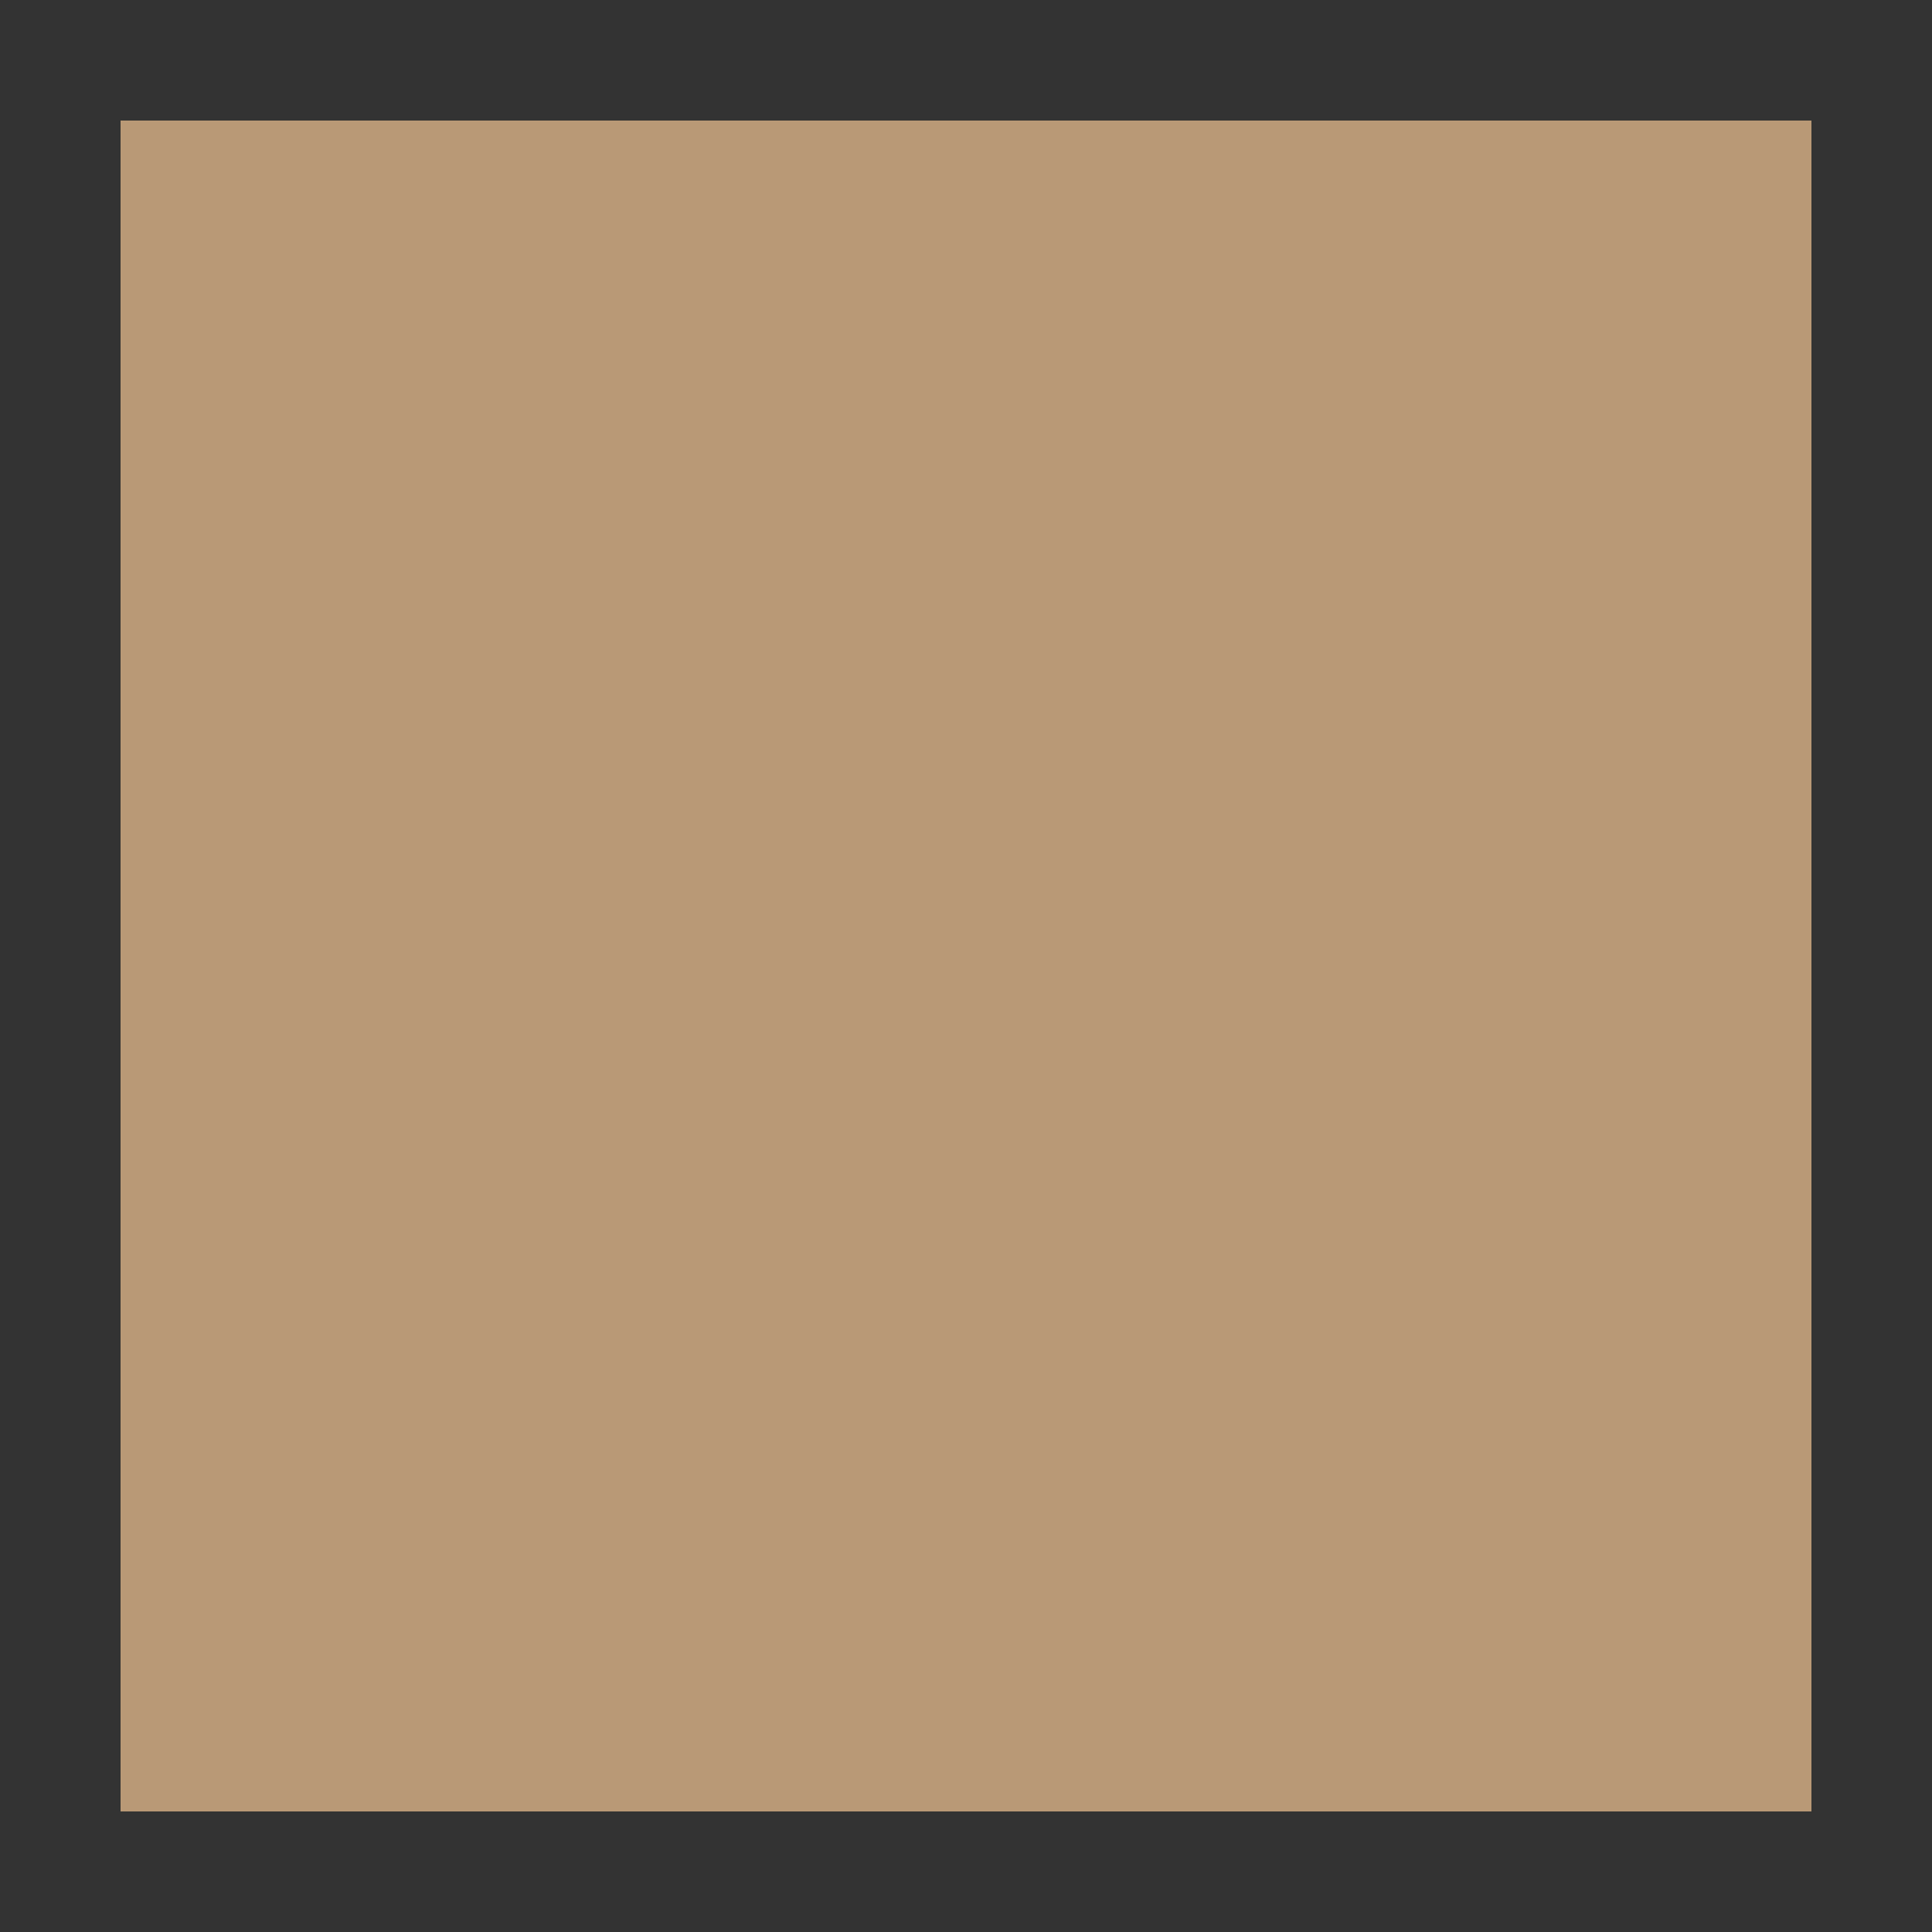
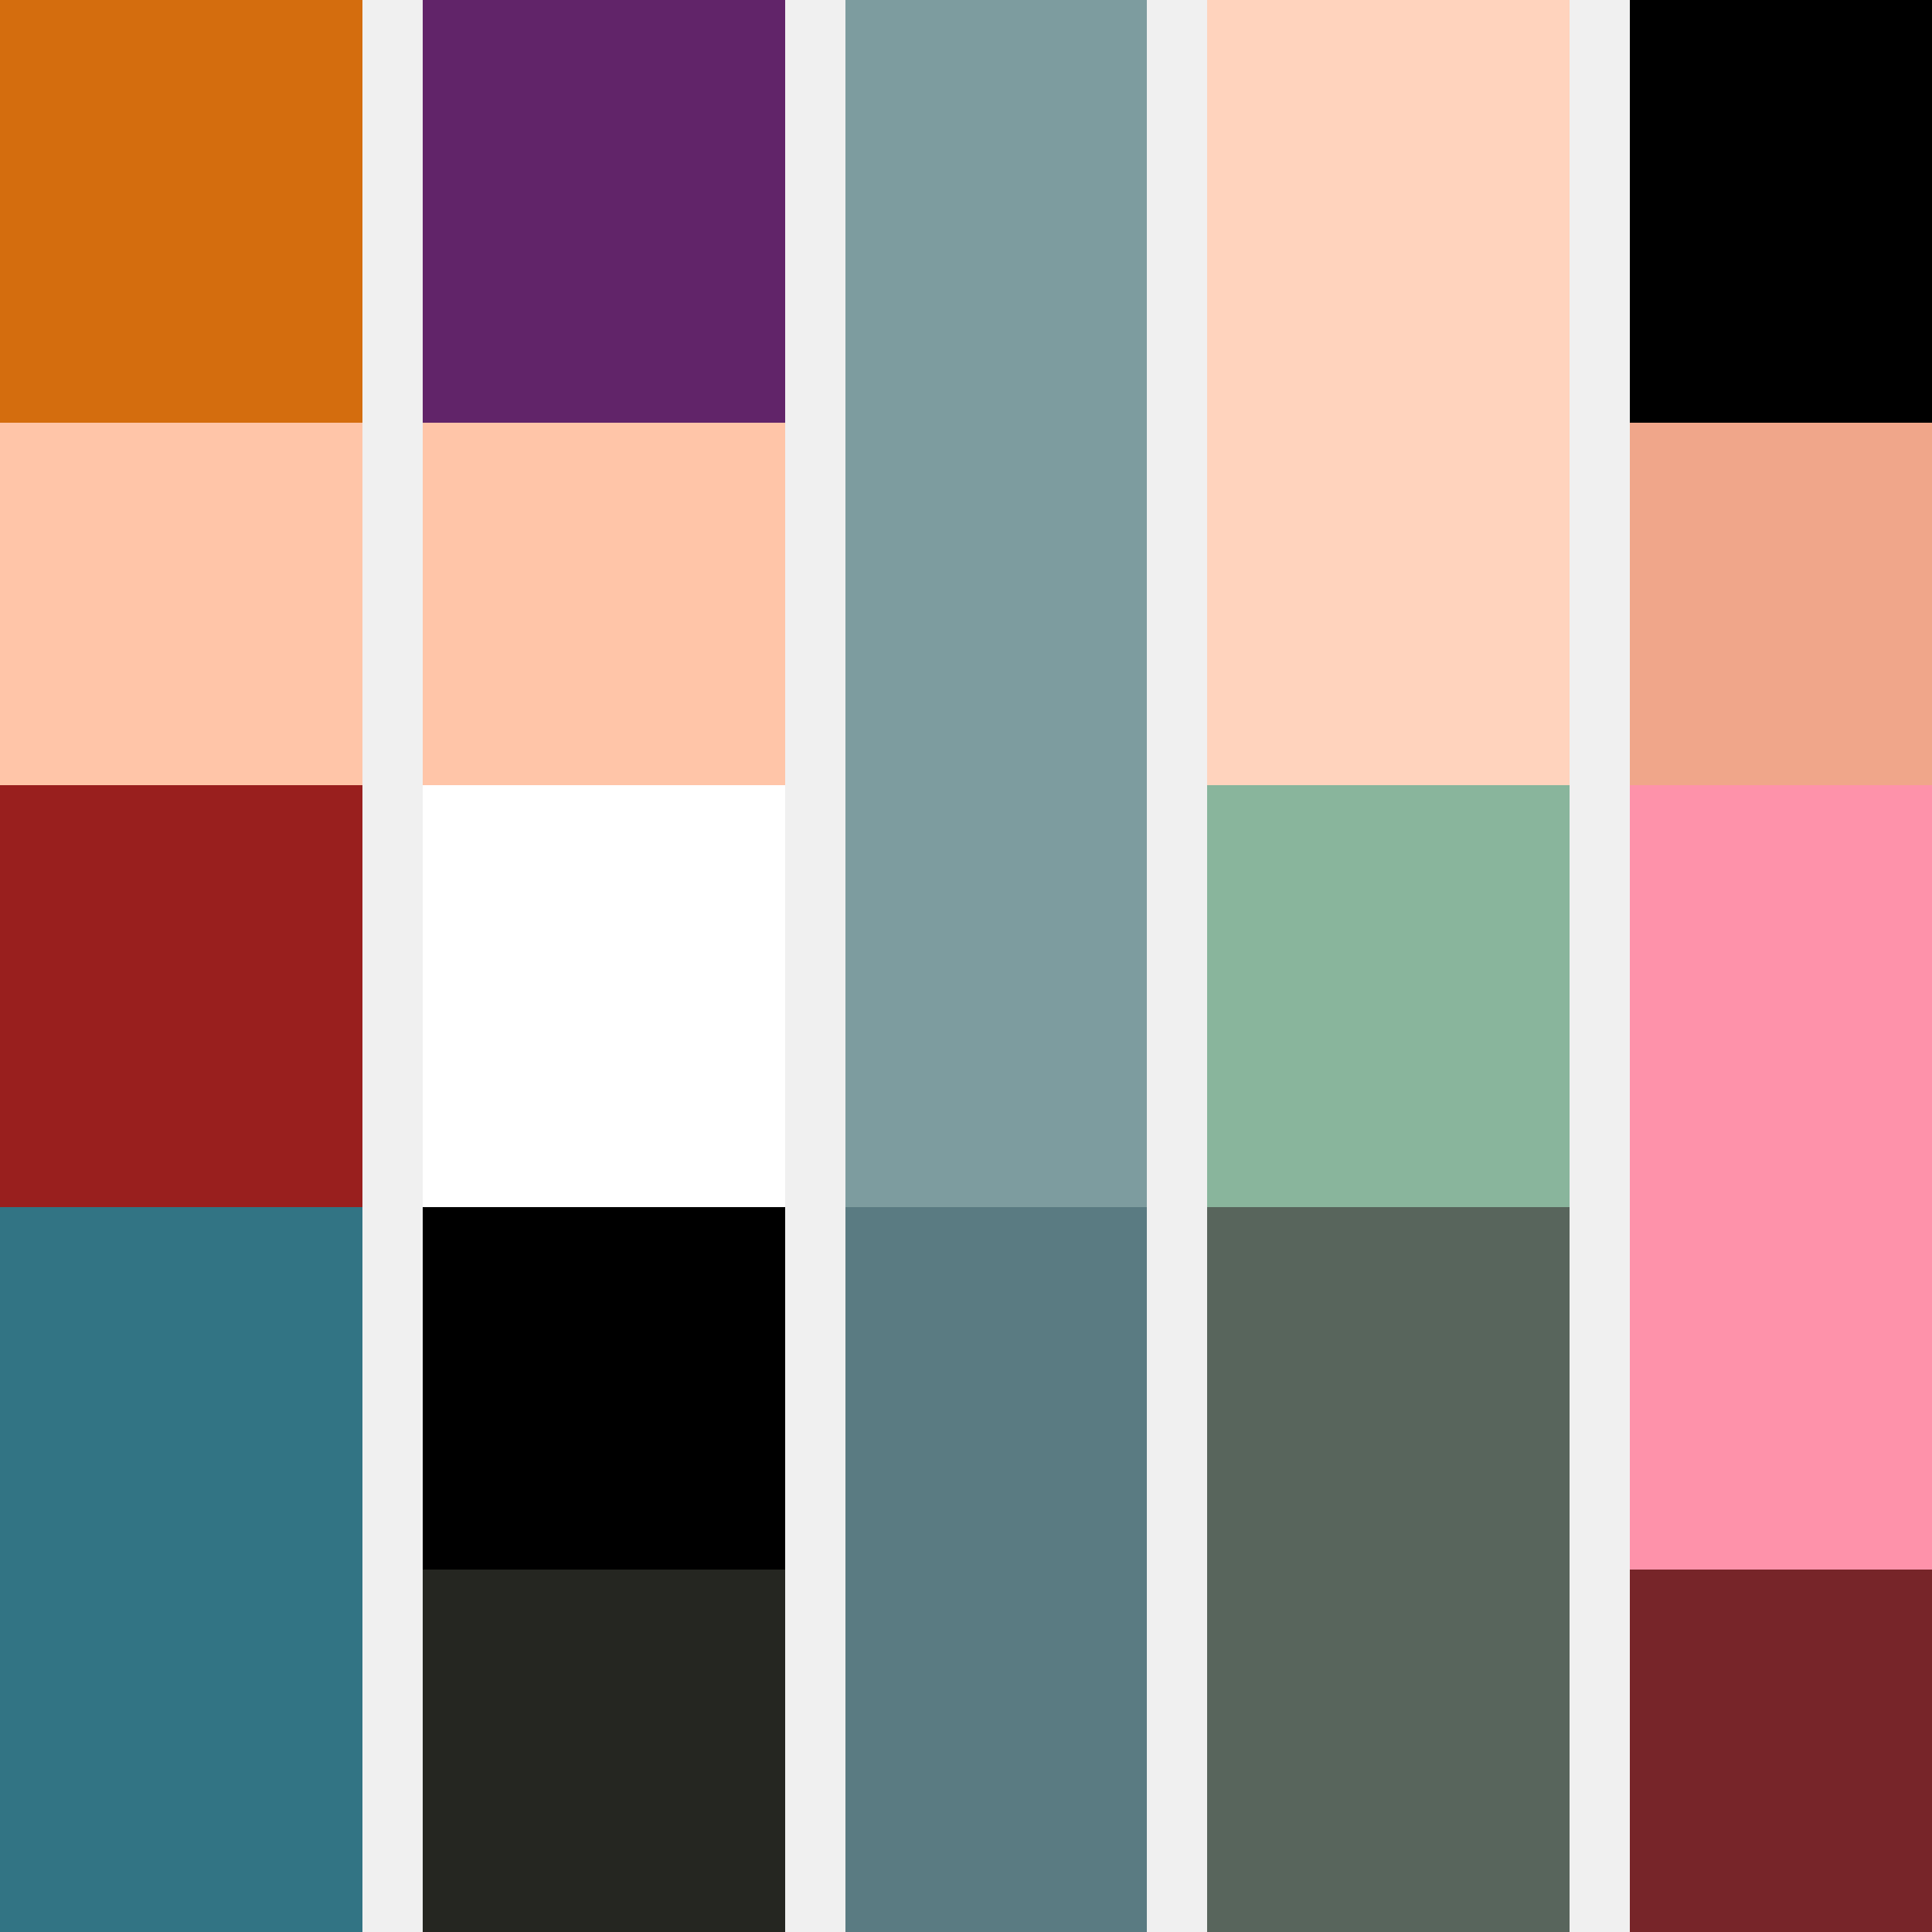
<svg xmlns="http://www.w3.org/2000/svg" version="1.1" width="32" height="32" shape-rendering="crispEdges">
-   <rect x="0" y="0" width="32" height="2" fill="#333333" />
-   <rect x="0" y="2" width="2" height="30" fill="#333333" />
-   <rect x="2" y="2" width="28" height="28" fill="#B99976" />
-   <rect x="30" y="2" width="2" height="30" fill="#333333" />
-   <rect x="2" y="30" width="28" height="2" fill="#333333" />
+   <rect x="0" y="0" width="6" height="7" fill="#D46D0E" />
+   <rect x="7" y="0" width="6" height="7" fill="#612469" />
+   <rect x="14" y="0" width="5" height="20" fill="#7D9C9F" />
+   <rect x="20" y="0" width="6" height="13" fill="#FFD3BD" />
+   <rect x="27" y="0" width="5" height="7" fill="#000000" />
+   <rect x="0" y="7" width="6" height="6" fill="#FFC5A8" />
+   <rect x="7" y="7" width="6" height="6" fill="#FFC5A8" />
+   <rect x="27" y="7" width="5" height="6" fill="#F0A68A" />
+   <rect x="0" y="13" width="6" height="7" fill="#991F1E" />
+   <rect x="7" y="13" width="6" height="7" fill="#FFFFFF" />
+   <rect x="20" y="13" width="6" height="7" fill="#89B59C" />
+   <rect x="27" y="13" width="5" height="13" fill="#FE92AA" />
+   <rect x="0" y="20" width="6" height="12" fill="#327484" />
+   <rect x="7" y="20" width="6" height="6" fill="#000000" />
+   <rect x="14" y="20" width="5" height="12" fill="#5A7B82" />
+   <rect x="20" y="20" width="6" height="12" fill="#58655C" />
+   <rect x="7" y="26" width="6" height="6" fill="#252621" />
+   <rect x="27" y="26" width="5" height="6" fill="#772529" />
</svg>
